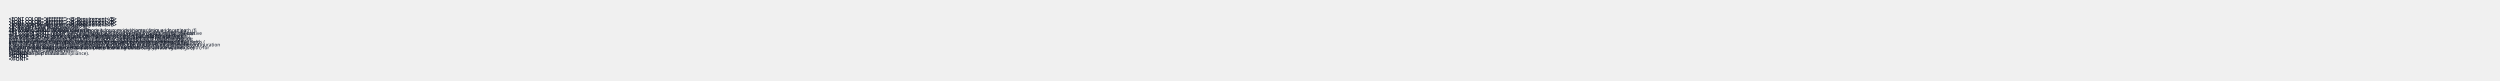
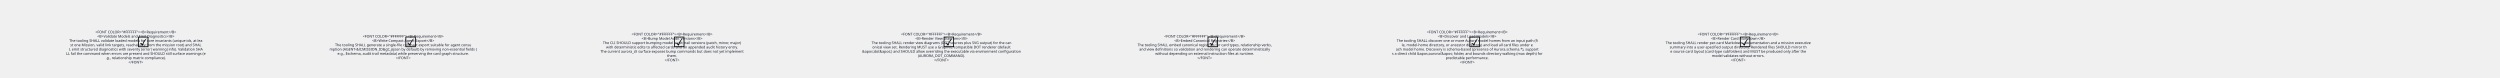
- <svg xmlns="http://www.w3.org/2000/svg" width="6270.40" height="201.71" viewBox="0 0 6270.40 201.71">
+ <svg xmlns="http://www.w3.org/2000/svg" width="8350.27" height="258.28" viewBox="0 0 8350.27 258.28">
  <defs>
    <symbol id="box" overflow="visible" viewBox="0,0,160,100">
      <rect x="1" y="1" width="158" height="98" fill="#00000000" stroke="#FFFFFF" stroke-width="2" />
    </symbol>
    <symbol id="double-box" overflow="visible" viewBox="0,0,160,100">
      <rect x="1" y="1" width="158" height="98" fill="#00000000" stroke="#FFFFFF" stroke-width="2" />
      <rect x="11" y="11" width="138" height="78" fill="#00000000" stroke="#FFFFFF" stroke-width="2" />
    </symbol>
    <symbol id="card" overflow="visible" viewBox="0,0,160,100">
      <path d="M1 99L159 99L159 35L125 1L1 1L1 99Z" fill="#00000000" stroke="#FFFFFF" stroke-width="2" />
      <path d="M125 1V35H159" fill="#00000000" stroke="#FFFFFF" stroke-width="2" />
    </symbol>
    <symbol id="class" overflow="visible" viewBox="0,0,160,100">
      <rect x="1" y="1" width="158" height="98" fill="#00000000" stroke="#FFFFFF" stroke-width="2" />
      <line x1="1" y1="25" x2="159" y2="25" stroke="#FFFFFF" stroke-width="2" />
    </symbol>
    <symbol id="component" overflow="visible" viewBox="0,0,160,100">
      <rect x="11" y="1" width="158" height="98" fill="#00000000" stroke="#FFFFFF" stroke-width="2" />
      <rect x="1" y="20" width="30" height="20" fill="#00000000" stroke="#FFFFFF" stroke-width="2" />
      <rect x="1" y="60" width="30" height="20" fill="#00000000" stroke="#FFFFFF" stroke-width="2" />
    </symbol>
    <symbol id="deployment" overflow="visible" viewBox="0,0,160,100">
      <rect x="1" y="1" width="158" height="98" fill="#00000000" stroke="#FFFFFF" stroke-width="2" />
      <rect x="11" y="11" width="10" height="20" fill="#00000000" stroke="#FFFFFF" stroke-width="2" />
      <rect x="11" y="41" width="10" height="20" fill="#00000000" stroke="#FFFFFF" stroke-width="2" />
      <rect x="11" y="71" width="10" height="20" fill="#00000000" stroke="#FFFFFF" stroke-width="2" />
      <rect x="141" y="11" width="10" height="20" fill="#00000000" stroke="#FFFFFF" stroke-width="2" />
      <rect x="141" y="41" width="10" height="20" fill="#00000000" stroke="#FFFFFF" stroke-width="2" />
      <rect x="141" y="71" width="10" height="20" fill="#00000000" stroke="#FFFFFF" stroke-width="2" />
    </symbol>
    <symbol id="diamond" overflow="visible" viewBox="0,0,160,100">
      <path d="M1 49L80 99L159 49L80 1L1 49Z" fill="#00000000" stroke="#FFFFFF" stroke-width="2" />
    </symbol>
    <symbol id="cylinder" overflow="visible" viewBox="0,0,160,100">
      <ellipse cx="80" cy="20" rx="79" ry="9" fill="#00000000" stroke="#FFFFFF" stroke-width="2" />
      <path d="M1 21V90" fill="#00000000" stroke="#FFFFFF" stroke-width="2" />
      <path d="M159 21V90" fill="#00000000" stroke="#FFFFFF" stroke-width="2" />
      <path d="M1 90A80 10 0 0 0 159 90" fill="#00000000" stroke="#FFFFFF" stroke-width="2" />
    </symbol>
    <symbol id="document" overflow="visible" viewBox="0,0,160,100">
      <path d="M1 90V1H159V90" fill="#00000000" stroke="#FFFFFF" stroke-width="2" />
      <path d="M1 90A40 10 0 0 0 80 90" fill="#00000000" stroke="#FFFFFF" stroke-width="2" />
      <path d="M159 90A40 10 0 0 0 80 90" fill="#00000000" stroke="#FFFFFF" stroke-width="2" />
    </symbol>
    <symbol id="folder" overflow="visible" viewBox="0,0,160,100">
      <path d="M1 99V15L10 1H50L60 15H159V99Z" fill="#00000000" stroke="#FFFFFF" stroke-width="2" />
    </symbol>
    <symbol id="octagon" overflow="visible" viewBox="0,0,160,100">
      <path d="M1 31V70L31 99H129L159 70V30L129 1H31Z" fill="#00000000" stroke="#FFFFFF" stroke-width="2" />
    </symbol>
    <symbol id="oval" overflow="visible" viewBox="0,0,160,100">
      <ellipse rx="79" ry="49" cx="80" cy="50" fill="#00000000" stroke="#FFFFFF" stroke-width="2" />
    </symbol>
    <symbol id="rounded-rectangle" overflow="visible" viewBox="0,0,160,100">
      <rect x="1" y="1" width="158" height="98" rx="30" ry="30" fill="#00000000" stroke="#FFFFFF" stroke-width="2" />
    </symbol>
    <symbol id="ruler" overflow="visible" viewBox="0,0,160,100">
      <rect x="1" y="1" width="158" height="98" fill="#00000000" stroke="#FFFFFF" stroke-width="2" />
      <path d="M10 1V5M20 1V10M30 1V5M40 1V15M50 1V5M60 1V10M70 1V5M80 1V15M90 1V5M100 1V10M110 1V5M120 1V15M130 1V5M140 1V10M150 1V5" stroke="#FFFFFF" stroke-width="2" />
      <path d="M1 20H159" stroke="#FFFFFF" stroke-width="2" />
    </symbol>
    <symbol id="interface" overflow="visible" viewBox="0,0,160,100">
      <path d="M41 99V1H31V99H119A50 50 0 0 0 119 1H41" stroke="#FFFFFF" stroke-width="2" />
      <rect x="1" y="20" width="30" height="10" fill="#00000000" stroke="#FFFFFF" stroke-width="2" />
      <rect x="1" y="70" width="30" height="10" fill="#00000000" stroke="#FFFFFF" stroke-width="2" />
    </symbol>
    <symbol id="trapezoid" overflow="visible" viewBox="0,0,160,100">
      <path d="M 0,100 20,0 h 120 l 20,100 z" fill="#00000000" stroke="#FFFFFF" stroke-width="2" />
    </symbol>
  </defs>
-   <rect x="16.00" y="85.71" width="100.00" height="100.00" fill="none" stroke="#FFF000000FFF" stroke-width="2.00" stroke-dasharray="5 5" />
-   <text x="22.00" y="61.71" text-anchor="start" font-family="Noto Sans" font-size="12.00" fill="#111827" dominant-baseline="middle">&lt;FONT COLOR="#FFFFFF"&gt;&lt;B&gt;Requirement&lt;/B&gt;</text>
-   <text x="22.00" y="76.11" text-anchor="start" font-family="Noto Sans" font-size="12.00" fill="#111827" dominant-baseline="middle">&lt;B&gt;Write Compact Agent Export&lt;/B&gt;</text>
-   <text x="22.00" y="90.51" text-anchor="start" font-family="Noto Sans" font-size="12.00" fill="#111827" dominant-baseline="middle">The tooling SHALL generate a single-file compact export suitable for agent consu</text>
-   <text x="22.00" y="104.91" text-anchor="start" font-family="Noto Sans" font-size="12.00" fill="#111827" dominant-baseline="middle">mption (AGENT-&amp;lt;MISSION_ID&amp;gt;.jsjson by default) by removing non-essential fields (</text>
-   <text x="22.00" y="119.31" text-anchor="start" font-family="Noto Sans" font-size="12.00" fill="#111827" dominant-baseline="middle">e.g., $schema, audit trail metadata) while preserving the card graph structure.</text>
-   <text x="22.00" y="133.71" text-anchor="start" font-family="Noto Sans" font-size="12.00" fill="#111827" dominant-baseline="middle">&lt;/FONT&gt;</text>
-   <rect x="16.00" y="85.71" width="100.00" height="100.00" fill="none" stroke="#FFF000000FFF" stroke-width="2.00" stroke-dasharray="5 5" />
-   <text x="22.00" y="54.51" text-anchor="start" font-family="Noto Sans" font-size="12.00" fill="#111827" dominant-baseline="middle">&lt;FONT COLOR="#FFFFFF"&gt;&lt;B&gt;Requirement&lt;/B&gt;</text>
-   <text x="22.00" y="68.91" text-anchor="start" font-family="Noto Sans" font-size="12.00" fill="#111827" dominant-baseline="middle">&lt;B&gt;Render View Diagrams&lt;/B&gt;</text>
-   <text x="22.00" y="83.31" text-anchor="start" font-family="Noto Sans" font-size="12.00" fill="#111827" dominant-baseline="middle">The tooling SHALL render view diagrams (DOT sources plus SVG output) for the can</text>
-   <text x="22.00" y="97.71" text-anchor="start" font-family="Noto Sans" font-size="12.00" fill="#111827" dominant-baseline="middle">onical view set. Rendering MUST use a Graphviz-compatible DOT renderer (default</text>
-   <text x="22.00" y="112.11" text-anchor="start" font-family="Noto Sans" font-size="12.00" fill="#111827" dominant-baseline="middle">&amp;apos;dot&amp;apos;) and SHOULD allow overriding the executable via environment configuration</text>
-   <text x="22.00" y="126.51" text-anchor="start" font-family="Noto Sans" font-size="12.00" fill="#111827" dominant-baseline="middle">(AURORA_DOT_COMMAND).</text>
-   <text x="22.00" y="140.91" text-anchor="start" font-family="Noto Sans" font-size="12.00" fill="#111827" dominant-baseline="middle">&lt;/FONT&gt;</text>
-   <rect x="16.00" y="85.71" width="100.00" height="100.00" fill="none" stroke="#FFF000000FFF" stroke-width="2.00" stroke-dasharray="5 5" />
-   <text x="22.00" y="47.31" text-anchor="start" font-family="Noto Sans" font-size="12.00" fill="#111827" dominant-baseline="middle">&lt;FONT COLOR="#FFFFFF"&gt;&lt;B&gt;Requirement&lt;/B&gt;</text>
-   <text x="22.00" y="61.71" text-anchor="start" font-family="Noto Sans" font-size="12.00" fill="#111827" dominant-baseline="middle">&lt;B&gt;Validate Models and Emit Diagnostics&lt;/B&gt;</text>
-   <text x="22.00" y="76.11" text-anchor="start" font-family="Noto Sans" font-size="12.00" fill="#111827" dominant-baseline="middle">The tooling SHALL validate loaded models for core invariants (unique ids, at lea</text>
-   <text x="22.00" y="90.51" text-anchor="start" font-family="Noto Sans" font-size="12.00" fill="#111827" dominant-baseline="middle">st one Mission, valid link targets, reachability from the mission root) and SHAL</text>
-   <text x="22.00" y="104.91" text-anchor="start" font-family="Noto Sans" font-size="12.00" fill="#111827" dominant-baseline="middle">L emit structured diagnostics with severity (error|warning|info). Validation SHA</text>
-   <text x="22.00" y="119.31" text-anchor="start" font-family="Noto Sans" font-size="12.00" fill="#111827" dominant-baseline="middle">LL fail the command when errors are present and SHOULD still surface warnings (e</text>
-   <text x="22.00" y="133.71" text-anchor="start" font-family="Noto Sans" font-size="12.00" fill="#111827" dominant-baseline="middle">.g., relationship matrix compliance).</text>
-   <text x="22.00" y="148.11" text-anchor="start" font-family="Noto Sans" font-size="12.00" fill="#111827" dominant-baseline="middle">&lt;/FONT&gt;</text>
-   <rect x="16.00" y="85.71" width="100.00" height="100.00" fill="none" stroke="#FFF000000FFF" stroke-width="2.00" stroke-dasharray="5 5" />
-   <text x="22.00" y="54.51" text-anchor="start" font-family="Noto Sans" font-size="12.00" fill="#111827" dominant-baseline="middle">&lt;FONT COLOR="#FFFFFF"&gt;&lt;B&gt;Requirement&lt;/B&gt;</text>
-   <text x="22.00" y="68.91" text-anchor="start" font-family="Noto Sans" font-size="12.00" fill="#111827" dominant-baseline="middle">&lt;B&gt;Bump Model Audit Versions&lt;/B&gt;</text>
-   <text x="22.00" y="83.31" text-anchor="start" font-family="Noto Sans" font-size="12.00" fill="#111827" dominant-baseline="middle">The CLI SHOULD support bumping model audit trail versions (patch, minor, major)</text>
-   <text x="22.00" y="97.71" text-anchor="start" font-family="Noto Sans" font-size="12.00" fill="#111827" dominant-baseline="middle">with deterministic edits to affected cards and an appended audit history entry.</text>
-   <text x="22.00" y="112.11" text-anchor="start" font-family="Noto Sans" font-size="12.00" fill="#111827" dominant-baseline="middle">The current aurora_cli surface exposes bump commands but does not yet implement</text>
-   <text x="22.00" y="126.51" text-anchor="start" font-family="Noto Sans" font-size="12.00" fill="#111827" dominant-baseline="middle">them.</text>
-   <text x="22.00" y="140.91" text-anchor="start" font-family="Noto Sans" font-size="12.00" fill="#111827" dominant-baseline="middle">&lt;/FONT&gt;</text>
-   <rect x="16.00" y="85.71" width="100.00" height="100.00" fill="none" stroke="#FFF000000FFF" stroke-width="2.00" stroke-dasharray="5 5" />
-   <text x="22.00" y="61.71" text-anchor="start" font-family="Noto Sans" font-size="12.00" fill="#111827" dominant-baseline="middle">&lt;FONT COLOR="#FFFFFF"&gt;&lt;B&gt;Requirement&lt;/B&gt;</text>
-   <text x="22.00" y="76.11" text-anchor="start" font-family="Noto Sans" font-size="12.00" fill="#111827" dominant-baseline="middle">&lt;B&gt;Embed Canonical Registries&lt;/B&gt;</text>
-   <text x="22.00" y="90.51" text-anchor="start" font-family="Noto Sans" font-size="12.00" fill="#111827" dominant-baseline="middle">The tooling SHALL embed canonical registries for card types, relationship verbs,</text>
-   <text x="22.00" y="104.91" text-anchor="start" font-family="Noto Sans" font-size="12.00" fill="#111827" dominant-baseline="middle">and view definitions so validation and rendering can operate deterministically</text>
-   <text x="22.00" y="119.31" text-anchor="start" font-family="Noto Sans" font-size="12.00" fill="#111827" dominant-baseline="middle">without depending on external instruction files at runtime.</text>
-   <text x="22.00" y="133.71" text-anchor="start" font-family="Noto Sans" font-size="12.00" fill="#111827" dominant-baseline="middle">&lt;/FONT&gt;</text>
-   <rect x="16.00" y="85.71" width="100.00" height="100.00" fill="none" stroke="#FFF000000FFF" stroke-width="2.00" stroke-dasharray="5 5" />
-   <text x="22.00" y="54.51" text-anchor="start" font-family="Noto Sans" font-size="12.00" fill="#111827" dominant-baseline="middle">&lt;FONT COLOR="#FFFFFF"&gt;&lt;B&gt;Requirement&lt;/B&gt;</text>
-   <text x="22.00" y="68.91" text-anchor="start" font-family="Noto Sans" font-size="12.00" fill="#111827" dominant-baseline="middle">&lt;B&gt;Render Card Markdown&lt;/B&gt;</text>
-   <text x="22.00" y="83.31" text-anchor="start" font-family="Noto Sans" font-size="12.00" fill="#111827" dominant-baseline="middle">The tooling SHALL render per-card Markdown documentation and a mission executive</text>
-   <text x="22.00" y="97.71" text-anchor="start" font-family="Noto Sans" font-size="12.00" fill="#111827" dominant-baseline="middle">summary into a user-specified output directory. Rendered files SHOULD mirror th</text>
-   <text x="22.00" y="112.11" text-anchor="start" font-family="Noto Sans" font-size="12.00" fill="#111827" dominant-baseline="middle">e source card layout (card-type subfolders) and MUST be produced only after the</text>
-   <text x="22.00" y="126.51" text-anchor="start" font-family="Noto Sans" font-size="12.00" fill="#111827" dominant-baseline="middle">model validates without errors.</text>
-   <text x="22.00" y="140.91" text-anchor="start" font-family="Noto Sans" font-size="12.00" fill="#111827" dominant-baseline="middle">&lt;/FONT&gt;</text>
-   <rect x="16.00" y="85.71" width="100.00" height="100.00" fill="none" stroke="#FFF000000FFF" stroke-width="2.00" stroke-dasharray="5 5" />
-   <text x="22.00" y="47.31" text-anchor="start" font-family="Noto Sans" font-size="12.00" fill="#111827" dominant-baseline="middle">&lt;FONT COLOR="#FFFFFF"&gt;&lt;B&gt;Requirement&lt;/B&gt;</text>
-   <text x="22.00" y="61.71" text-anchor="start" font-family="Noto Sans" font-size="12.00" fill="#111827" dominant-baseline="middle">&lt;B&gt;Discover and Load Models&lt;/B&gt;</text>
-   <text x="22.00" y="76.11" text-anchor="start" font-family="Noto Sans" font-size="12.00" fill="#111827" dominant-baseline="middle">The tooling SHALL discover one or more Aurora model homes from an input path (fi</text>
-   <text x="22.00" y="90.51" text-anchor="start" font-family="Noto Sans" font-size="12.00" fill="#111827" dominant-baseline="middle">le, model-home directory, or ancestor directory) and load all card files under e</text>
-   <text x="22.00" y="104.91" text-anchor="start" font-family="Noto Sans" font-size="12.00" fill="#111827" dominant-baseline="middle">ach model home. Discovery is schema-based (presence of Aurora.schema.*), support</text>
-   <text x="22.00" y="119.31" text-anchor="start" font-family="Noto Sans" font-size="12.00" fill="#111827" dominant-baseline="middle">s a direct child &amp;apos;aurora/&amp;apos; folder, and bounds directory walking (max depth) for</text>
-   <text x="22.00" y="133.71" text-anchor="start" font-family="Noto Sans" font-size="12.00" fill="#111827" dominant-baseline="middle">predictable performance.</text>
-   <text x="22.00" y="148.11" text-anchor="start" font-family="Noto Sans" font-size="12.00" fill="#111827" dominant-baseline="middle">&lt;/FONT&gt;</text>
+   <use href="#rounded-rectangle" x="392.91" y="145.64" width="121.58" height="23.57" fill="#065f46" stroke="#FFF000000FFF" stroke-width="2.00" />
+   <text x="456.91" y="157.43" font-size="48">☑️</text>
+   <text x="453.70" y="107.03" text-anchor="middle" font-family="Noto Sans" font-size="12.00" fill="#111827" dominant-baseline="middle">&lt;FONT COLOR="#FFFFFF"&gt;&lt;B&gt;Requirement&lt;/B&gt;</text>
+   <text x="453.70" y="121.43" text-anchor="middle" font-family="Noto Sans" font-size="12.00" fill="#111827" dominant-baseline="middle">&lt;B&gt;Validate Models and Emit Diagnostics&lt;/B&gt;</text>
+   <text x="453.70" y="135.83" text-anchor="middle" font-family="Noto Sans" font-size="12.00" fill="#111827" dominant-baseline="middle">The tooling SHALL validate loaded models for core invariants (unique ids, at lea</text>
+   <text x="453.70" y="150.23" text-anchor="middle" font-family="Noto Sans" font-size="12.00" fill="#111827" dominant-baseline="middle">st one Mission, valid link targets, reachability from the mission root) and SHAL</text>
+   <text x="453.70" y="164.63" text-anchor="middle" font-family="Noto Sans" font-size="12.00" fill="#111827" dominant-baseline="middle">L emit structured diagnostics with severity (error|warning|info). Validation SHA</text>
+   <text x="453.70" y="179.03" text-anchor="middle" font-family="Noto Sans" font-size="12.00" fill="#111827" dominant-baseline="middle">LL fail the command when errors are present and SHOULD still surface warnings (e</text>
+   <text x="453.70" y="193.43" text-anchor="middle" font-family="Noto Sans" font-size="12.00" fill="#111827" dominant-baseline="middle">.g., relationship matrix compliance).</text>
+   <text x="453.70" y="207.83" text-anchor="middle" font-family="Noto Sans" font-size="12.00" fill="#111827" dominant-baseline="middle">&lt;/FONT&gt;</text>
+   <use href="#rounded-rectangle" x="1285.91" y="148.39" width="121.58" height="18.07" fill="#065f46" stroke="#FFF000000FFF" stroke-width="2.00" />
+   <text x="1349.91" y="157.43" font-size="48">☑️</text>
+   <text x="1346.70" y="121.43" text-anchor="middle" font-family="Noto Sans" font-size="12.00" fill="#111827" dominant-baseline="middle">&lt;FONT COLOR="#FFFFFF"&gt;&lt;B&gt;Requirement&lt;/B&gt;</text>
+   <text x="1346.70" y="135.83" text-anchor="middle" font-family="Noto Sans" font-size="12.00" fill="#111827" dominant-baseline="middle">&lt;B&gt;Write Compact Agent Export&lt;/B&gt;</text>
+   <text x="1346.70" y="150.23" text-anchor="middle" font-family="Noto Sans" font-size="12.00" fill="#111827" dominant-baseline="middle">The tooling SHALL generate a single-file compact export suitable for agent consu</text>
+   <text x="1346.70" y="164.63" text-anchor="middle" font-family="Noto Sans" font-size="12.00" fill="#111827" dominant-baseline="middle">mption (AGENT-&amp;lt;MISSION_ID&amp;gt;.jsjson by default) by removing non-essential fields (</text>
+   <text x="1346.70" y="179.03" text-anchor="middle" font-family="Noto Sans" font-size="12.00" fill="#111827" dominant-baseline="middle">e.g., $schema, audit trail metadata) while preserving the card graph structure.</text>
+   <text x="1346.70" y="193.43" text-anchor="middle" font-family="Noto Sans" font-size="12.00" fill="#111827" dominant-baseline="middle">&lt;/FONT&gt;</text>
+   <use href="#rounded-rectangle" x="2183.22" y="147.02" width="122.96" height="20.82" fill="#065f46" stroke="#FFF000000FFF" stroke-width="2.00" />
+   <text x="2247.22" y="157.43" font-size="48">☑️</text>
+   <text x="2244.70" y="114.23" text-anchor="middle" font-family="Noto Sans" font-size="12.00" fill="#111827" dominant-baseline="middle">&lt;FONT COLOR="#FFFFFF"&gt;&lt;B&gt;Requirement&lt;/B&gt;</text>
+   <text x="2244.70" y="128.63" text-anchor="middle" font-family="Noto Sans" font-size="12.00" fill="#111827" dominant-baseline="middle">&lt;B&gt;Bump Model Audit Versions&lt;/B&gt;</text>
+   <text x="2244.70" y="143.03" text-anchor="middle" font-family="Noto Sans" font-size="12.00" fill="#111827" dominant-baseline="middle">The CLI SHOULD support bumping model audit trail versions (patch, minor, major)</text>
+   <text x="2244.70" y="157.43" text-anchor="middle" font-family="Noto Sans" font-size="12.00" fill="#111827" dominant-baseline="middle">with deterministic edits to affected cards and an appended audit history entry.</text>
+   <text x="2244.70" y="171.83" text-anchor="middle" font-family="Noto Sans" font-size="12.00" fill="#111827" dominant-baseline="middle">The current aurora_cli surface exposes bump commands but does not yet implement</text>
+   <text x="2244.70" y="186.23" text-anchor="middle" font-family="Noto Sans" font-size="12.00" fill="#111827" dominant-baseline="middle">them.</text>
+   <text x="2244.70" y="200.63" text-anchor="middle" font-family="Noto Sans" font-size="12.00" fill="#111827" dominant-baseline="middle">&lt;/FONT&gt;</text>
+   <use href="#rounded-rectangle" x="3083.71" y="147.02" width="121.98" height="20.82" fill="#065f46" stroke="#FFF000000FFF" stroke-width="2.00" />
+   <text x="3147.71" y="157.43" font-size="48">☑️</text>
+   <text x="3144.70" y="114.23" text-anchor="middle" font-family="Noto Sans" font-size="12.00" fill="#111827" dominant-baseline="middle">&lt;FONT COLOR="#FFFFFF"&gt;&lt;B&gt;Requirement&lt;/B&gt;</text>
+   <text x="3144.70" y="128.63" text-anchor="middle" font-family="Noto Sans" font-size="12.00" fill="#111827" dominant-baseline="middle">&lt;B&gt;Render View Diagrams&lt;/B&gt;</text>
+   <text x="3144.70" y="143.03" text-anchor="middle" font-family="Noto Sans" font-size="12.00" fill="#111827" dominant-baseline="middle">The tooling SHALL render view diagrams (DOT sources plus SVG output) for the can</text>
+   <text x="3144.70" y="157.43" text-anchor="middle" font-family="Noto Sans" font-size="12.00" fill="#111827" dominant-baseline="middle">onical view set. Rendering MUST use a Graphviz-compatible DOT renderer (default</text>
+   <text x="3144.70" y="171.83" text-anchor="middle" font-family="Noto Sans" font-size="12.00" fill="#111827" dominant-baseline="middle">&amp;apos;dot&amp;apos;) and SHOULD allow overriding the executable via environment configuration</text>
+   <text x="3144.70" y="186.23" text-anchor="middle" font-family="Noto Sans" font-size="12.00" fill="#111827" dominant-baseline="middle">(AURORA_DOT_COMMAND).</text>
+   <text x="3144.70" y="200.63" text-anchor="middle" font-family="Noto Sans" font-size="12.00" fill="#111827" dominant-baseline="middle">&lt;/FONT&gt;</text>
+   <use href="#rounded-rectangle" x="3965.17" y="148.39" width="117.07" height="18.07" fill="#065f46" stroke="#FFF000000FFF" stroke-width="2.00" />
+   <text x="4029.17" y="157.43" font-size="48">☑️</text>
+   <text x="4023.70" y="121.43" text-anchor="middle" font-family="Noto Sans" font-size="12.00" fill="#111827" dominant-baseline="middle">&lt;FONT COLOR="#FFFFFF"&gt;&lt;B&gt;Requirement&lt;/B&gt;</text>
+   <text x="4023.70" y="135.83" text-anchor="middle" font-family="Noto Sans" font-size="12.00" fill="#111827" dominant-baseline="middle">&lt;B&gt;Embed Canonical Registries&lt;/B&gt;</text>
+   <text x="4023.70" y="150.23" text-anchor="middle" font-family="Noto Sans" font-size="12.00" fill="#111827" dominant-baseline="middle">The tooling SHALL embed canonical registries for card types, relationship verbs,</text>
+   <text x="4023.70" y="164.63" text-anchor="middle" font-family="Noto Sans" font-size="12.00" fill="#111827" dominant-baseline="middle">and view definitions so validation and rendering can operate deterministically</text>
+   <text x="4023.70" y="179.03" text-anchor="middle" font-family="Noto Sans" font-size="12.00" fill="#111827" dominant-baseline="middle">without depending on external instruction files at runtime.</text>
+   <text x="4023.70" y="193.43" text-anchor="middle" font-family="Noto Sans" font-size="12.00" fill="#111827" dominant-baseline="middle">&lt;/FONT&gt;</text>
+   <use href="#rounded-rectangle" x="4839.91" y="145.64" width="121.58" height="23.57" fill="#065f46" stroke="#FFF000000FFF" stroke-width="2.00" />
+   <text x="4903.91" y="157.43" font-size="48">☑️</text>
+   <text x="4900.70" y="107.03" text-anchor="middle" font-family="Noto Sans" font-size="12.00" fill="#111827" dominant-baseline="middle">&lt;FONT COLOR="#FFFFFF"&gt;&lt;B&gt;Requirement&lt;/B&gt;</text>
+   <text x="4900.70" y="121.43" text-anchor="middle" font-family="Noto Sans" font-size="12.00" fill="#111827" dominant-baseline="middle">&lt;B&gt;Discover and Load Models&lt;/B&gt;</text>
+   <text x="4900.70" y="135.83" text-anchor="middle" font-family="Noto Sans" font-size="12.00" fill="#111827" dominant-baseline="middle">The tooling SHALL discover one or more Aurora model homes from an input path (fi</text>
+   <text x="4900.70" y="150.23" text-anchor="middle" font-family="Noto Sans" font-size="12.00" fill="#111827" dominant-baseline="middle">le, model-home directory, or ancestor directory) and load all card files under e</text>
+   <text x="4900.70" y="164.63" text-anchor="middle" font-family="Noto Sans" font-size="12.00" fill="#111827" dominant-baseline="middle">ach model home. Discovery is schema-based (presence of Aurora.schema.*), support</text>
+   <text x="4900.70" y="179.03" text-anchor="middle" font-family="Noto Sans" font-size="12.00" fill="#111827" dominant-baseline="middle">s a direct child &amp;apos;aurora/&amp;apos; folder, and bounds directory walking (max depth) for</text>
+   <text x="4900.70" y="193.43" text-anchor="middle" font-family="Noto Sans" font-size="12.00" fill="#111827" dominant-baseline="middle">predictable performance.</text>
+   <text x="4900.70" y="207.83" text-anchor="middle" font-family="Noto Sans" font-size="12.00" fill="#111827" dominant-baseline="middle">&lt;/FONT&gt;</text>
+   <use href="#rounded-rectangle" x="5743.33" y="147.02" width="124.73" height="20.82" fill="#065f46" stroke="#FFF000000FFF" stroke-width="2.00" />
+   <text x="5807.33" y="157.43" font-size="48">☑️</text>
+   <text x="5805.70" y="114.23" text-anchor="middle" font-family="Noto Sans" font-size="12.00" fill="#111827" dominant-baseline="middle">&lt;FONT COLOR="#FFFFFF"&gt;&lt;B&gt;Requirement&lt;/B&gt;</text>
+   <text x="5805.70" y="128.63" text-anchor="middle" font-family="Noto Sans" font-size="12.00" fill="#111827" dominant-baseline="middle">&lt;B&gt;Render Card Markdown&lt;/B&gt;</text>
+   <text x="5805.70" y="143.03" text-anchor="middle" font-family="Noto Sans" font-size="12.00" fill="#111827" dominant-baseline="middle">The tooling SHALL render per-card Markdown documentation and a mission executive</text>
+   <text x="5805.70" y="157.43" text-anchor="middle" font-family="Noto Sans" font-size="12.00" fill="#111827" dominant-baseline="middle">summary into a user-specified output directory. Rendered files SHOULD mirror th</text>
+   <text x="5805.70" y="171.83" text-anchor="middle" font-family="Noto Sans" font-size="12.00" fill="#111827" dominant-baseline="middle">e source card layout (card-type subfolders) and MUST be produced only after the</text>
+   <text x="5805.70" y="186.23" text-anchor="middle" font-family="Noto Sans" font-size="12.00" fill="#111827" dominant-baseline="middle">model validates without errors.</text>
+   <text x="5805.70" y="200.63" text-anchor="middle" font-family="Noto Sans" font-size="12.00" fill="#111827" dominant-baseline="middle">&lt;/FONT&gt;</text>
</svg>
